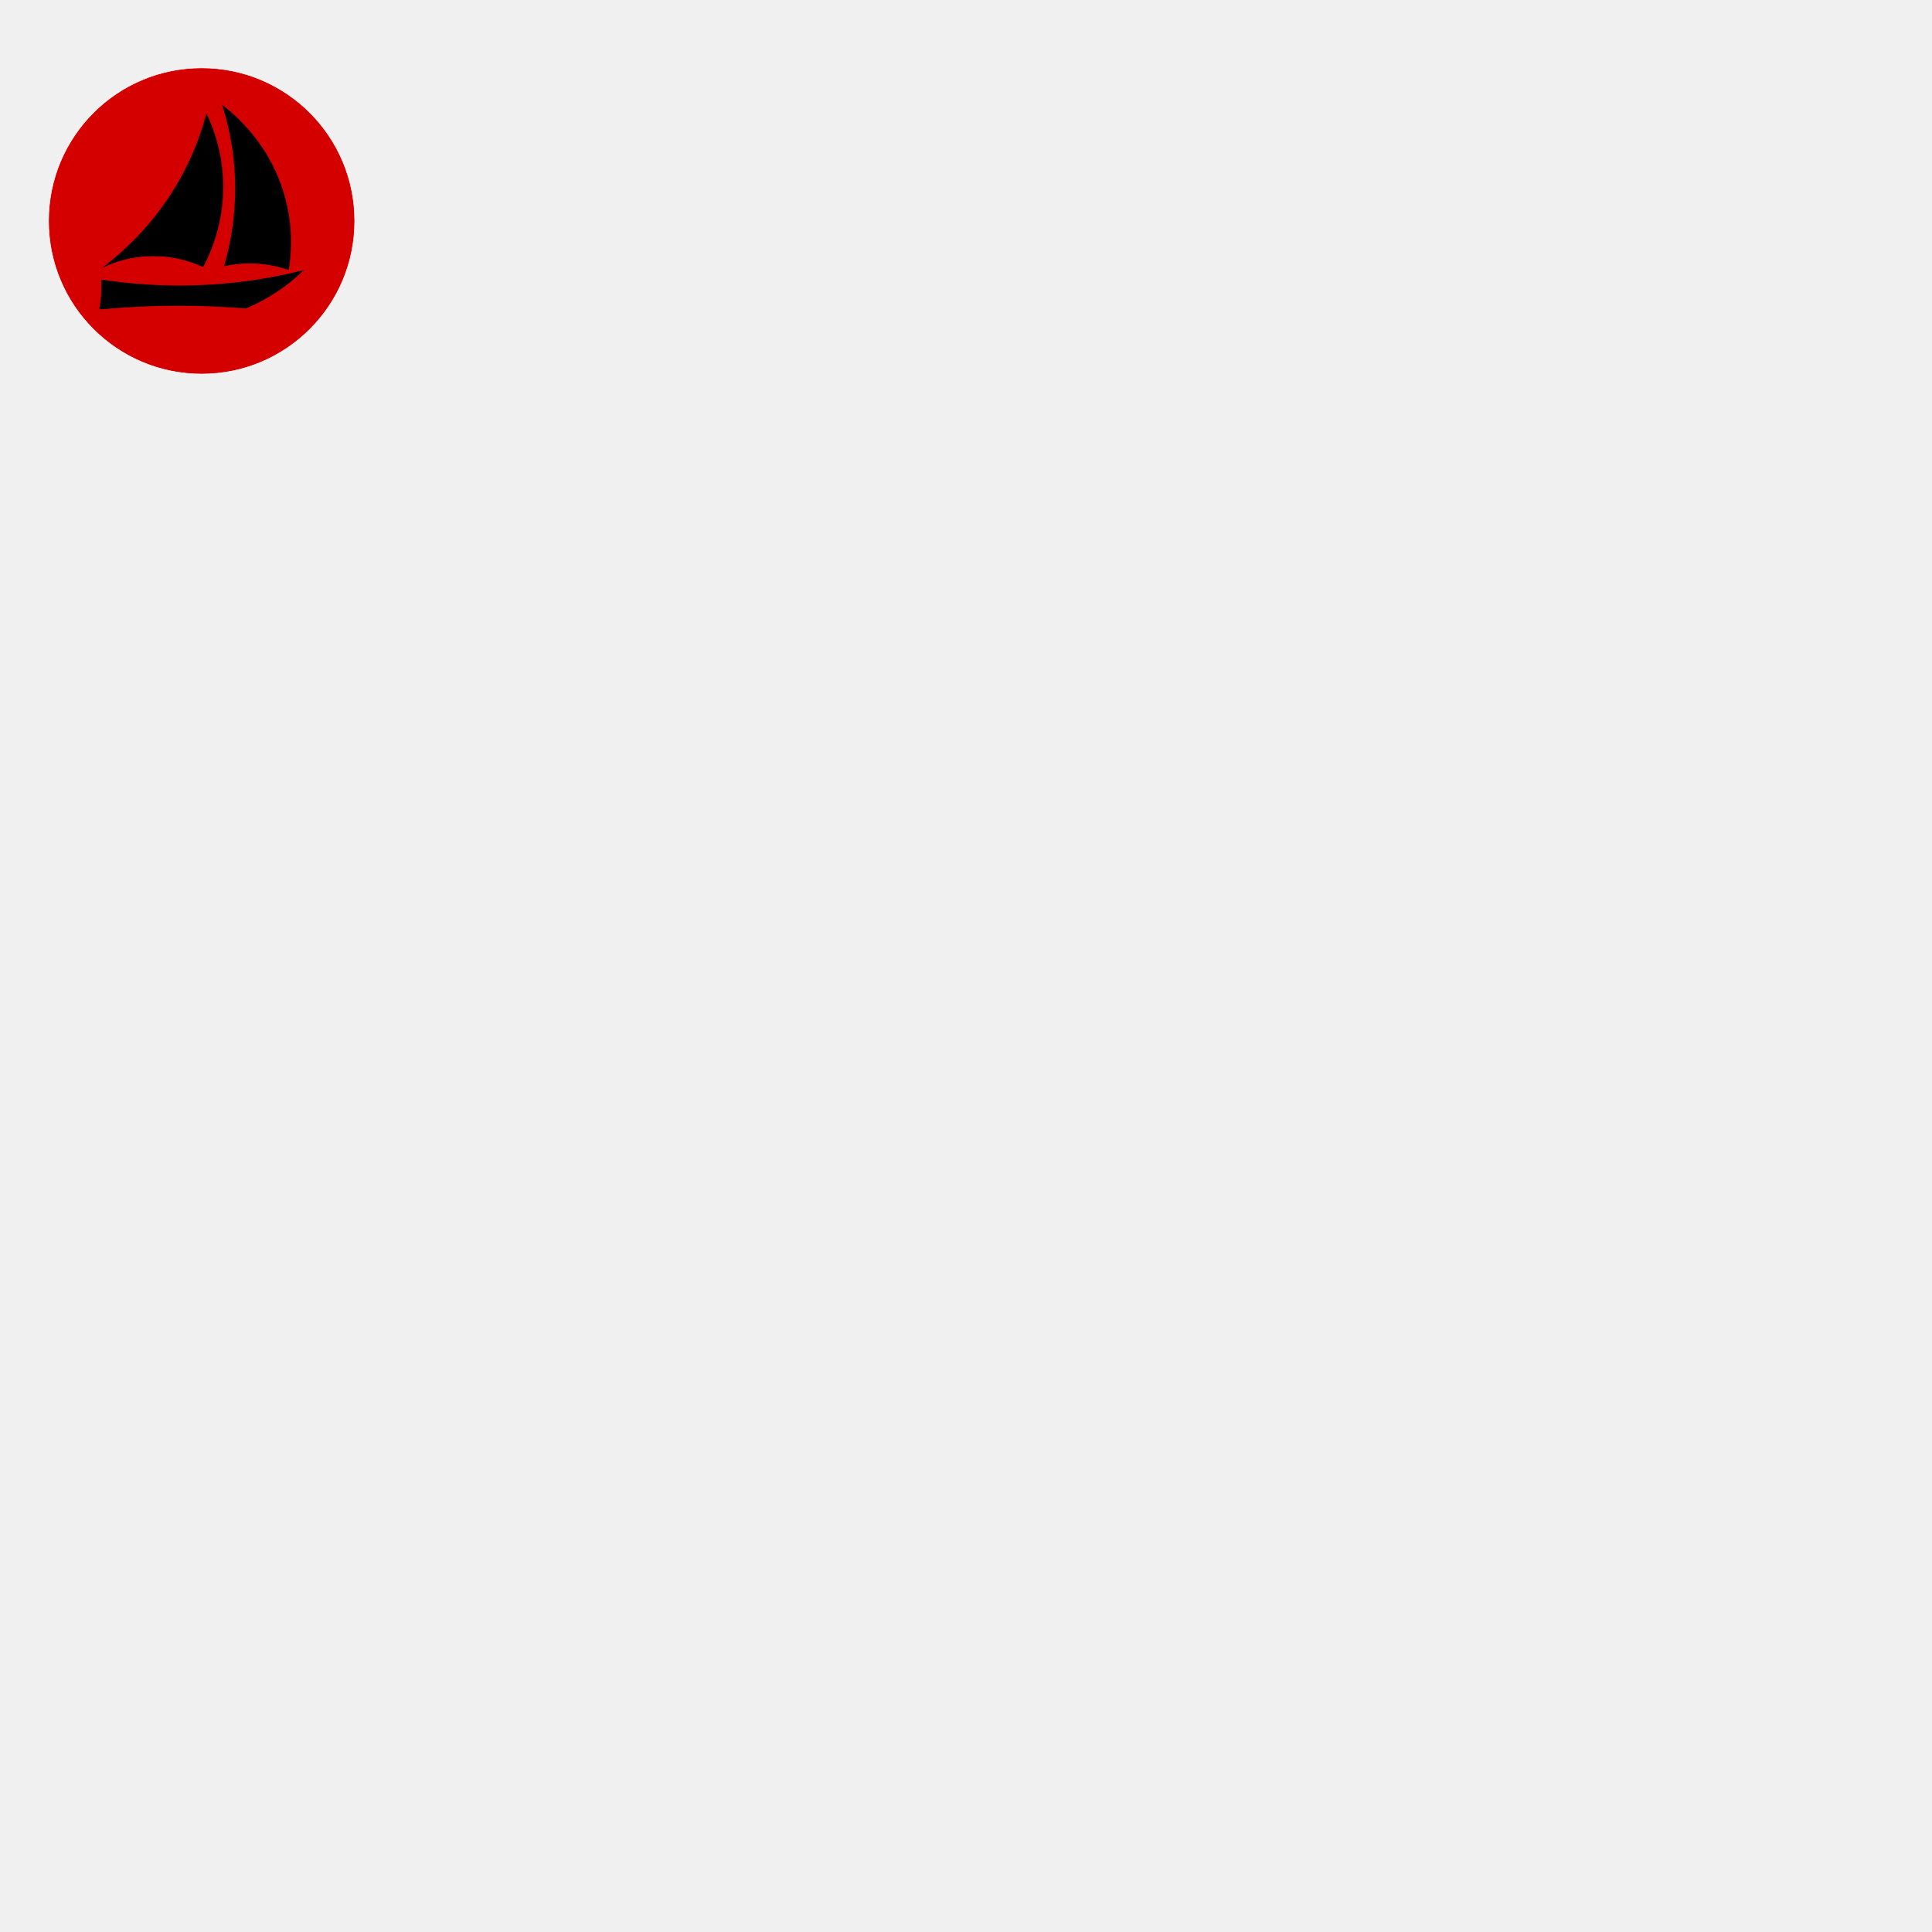
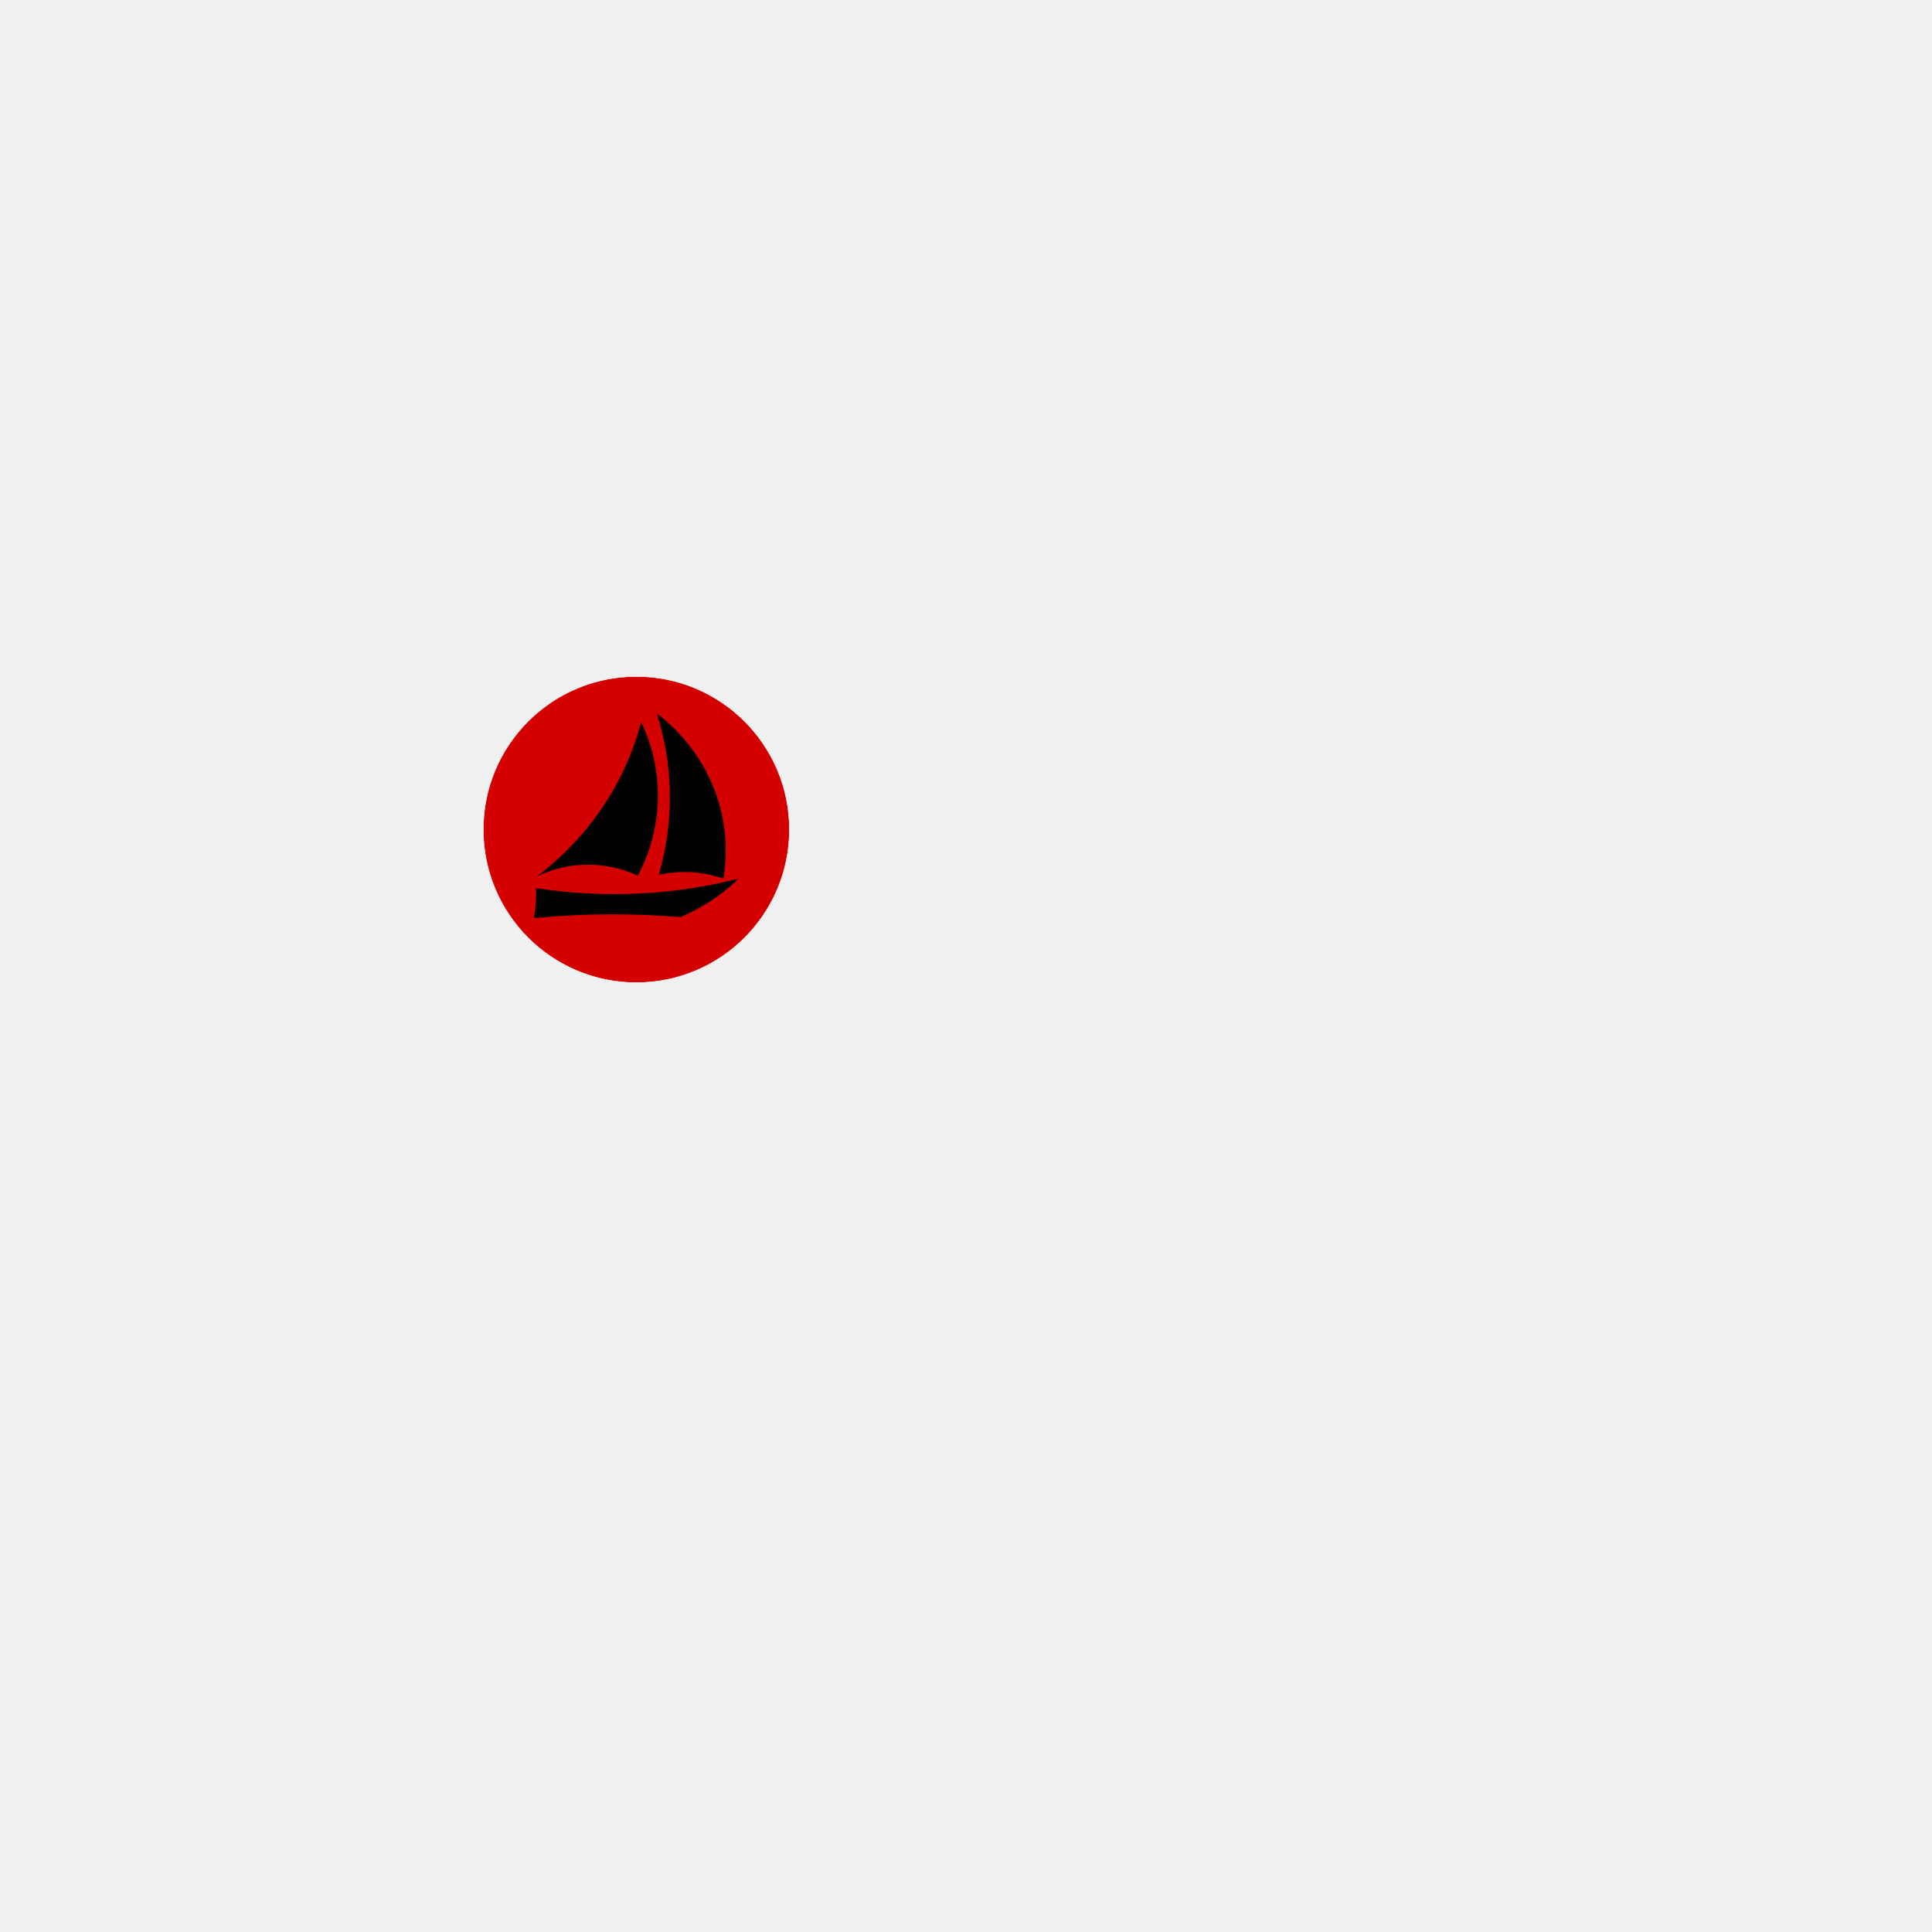
- <svg xmlns="http://www.w3.org/2000/svg" width="1000" height="1000" viewBox="-25 -35 1000 1000" version="1.1" id="svg5">
+ <svg xmlns="http://www.w3.org/2000/svg" width="1000" height="1000" viewBox="-250 -350 1000 1000" version="1.1" id="svg5">
  <defs id="defs2" />
  <g id="layer2" style="display:inline">
    <circle style="fill:#d40000;stroke:#ffffff;stroke-width:0.28" id="path274" cx="79.375" cy="79.375" r="79.235" />
  </g>
  <g id="layer1" style="display:inline">
    <g transform="matrix(0.00861665,0,0,-0.00827821,26.36184,125.1542)" fill="#000000" stroke="none" id="g33">
      <path d="m 7390,12763 c 305,-1009 518,-2009 644,-3033 185,-1492 176,-3061 -24,-4550 -104,-773 -264,-1571 -460,-2287 -28,-100 -50,-185 -50,-188 0,-4 6,-5 14,-2 8,3 70,17 138,31 286,59 606,104 908,127 201,16 762,16 960,0 628,-50 1169,-160 1733,-353 66,-22 122,-36 127,-32 8,9 49,301 74,529 106,939 85,1932 -60,2880 -404,2641 -1765,5043 -3832,6764 -90,75 -167,137 -172,139 -5,2 -5,-9 0,-25 z" id="path27" />
      <path d="m 6420,12183 c -17,-78 -129,-486 -180,-658 C 5467,8916 4112,6533 2256,4521 1657,3871 861,3133 238,2650 c -32,-24 -56,-46 -54,-47 2,-2 59,24 127,58 684,339 1479,560 2319,646 252,26 999,26 1250,0 815,-83 1544,-281 2253,-611 54,-25 100,-46 103,-46 6,0 111,212 195,392 890,1919 1204,4064 903,6178 -132,933 -397,1878 -761,2725 -128,298 -127,295 -134,295 -3,0 -12,-26 -19,-57 z" id="path29" />
      <path d="m 12130,2419 c -317,-85 -948,-232 -1420,-329 C 7338,1393 3766,1305 351,1835 c -124,19 -226,34 -227,32 -1,-1 2,-108 6,-237 C 149,1135 96,474 4,62 0,43 6,36 45,19 86,1 98,0 188,10 453,38 1227,101 1675,130 3948,276 6169,261 8465,84 l 340,-26 157,71 c 1147,516 2277,1290 3168,2168 91,89 161,162 155,162 -5,0 -75,-18 -155,-40 z" id="path31" />
    </g>
  </g>
</svg>
